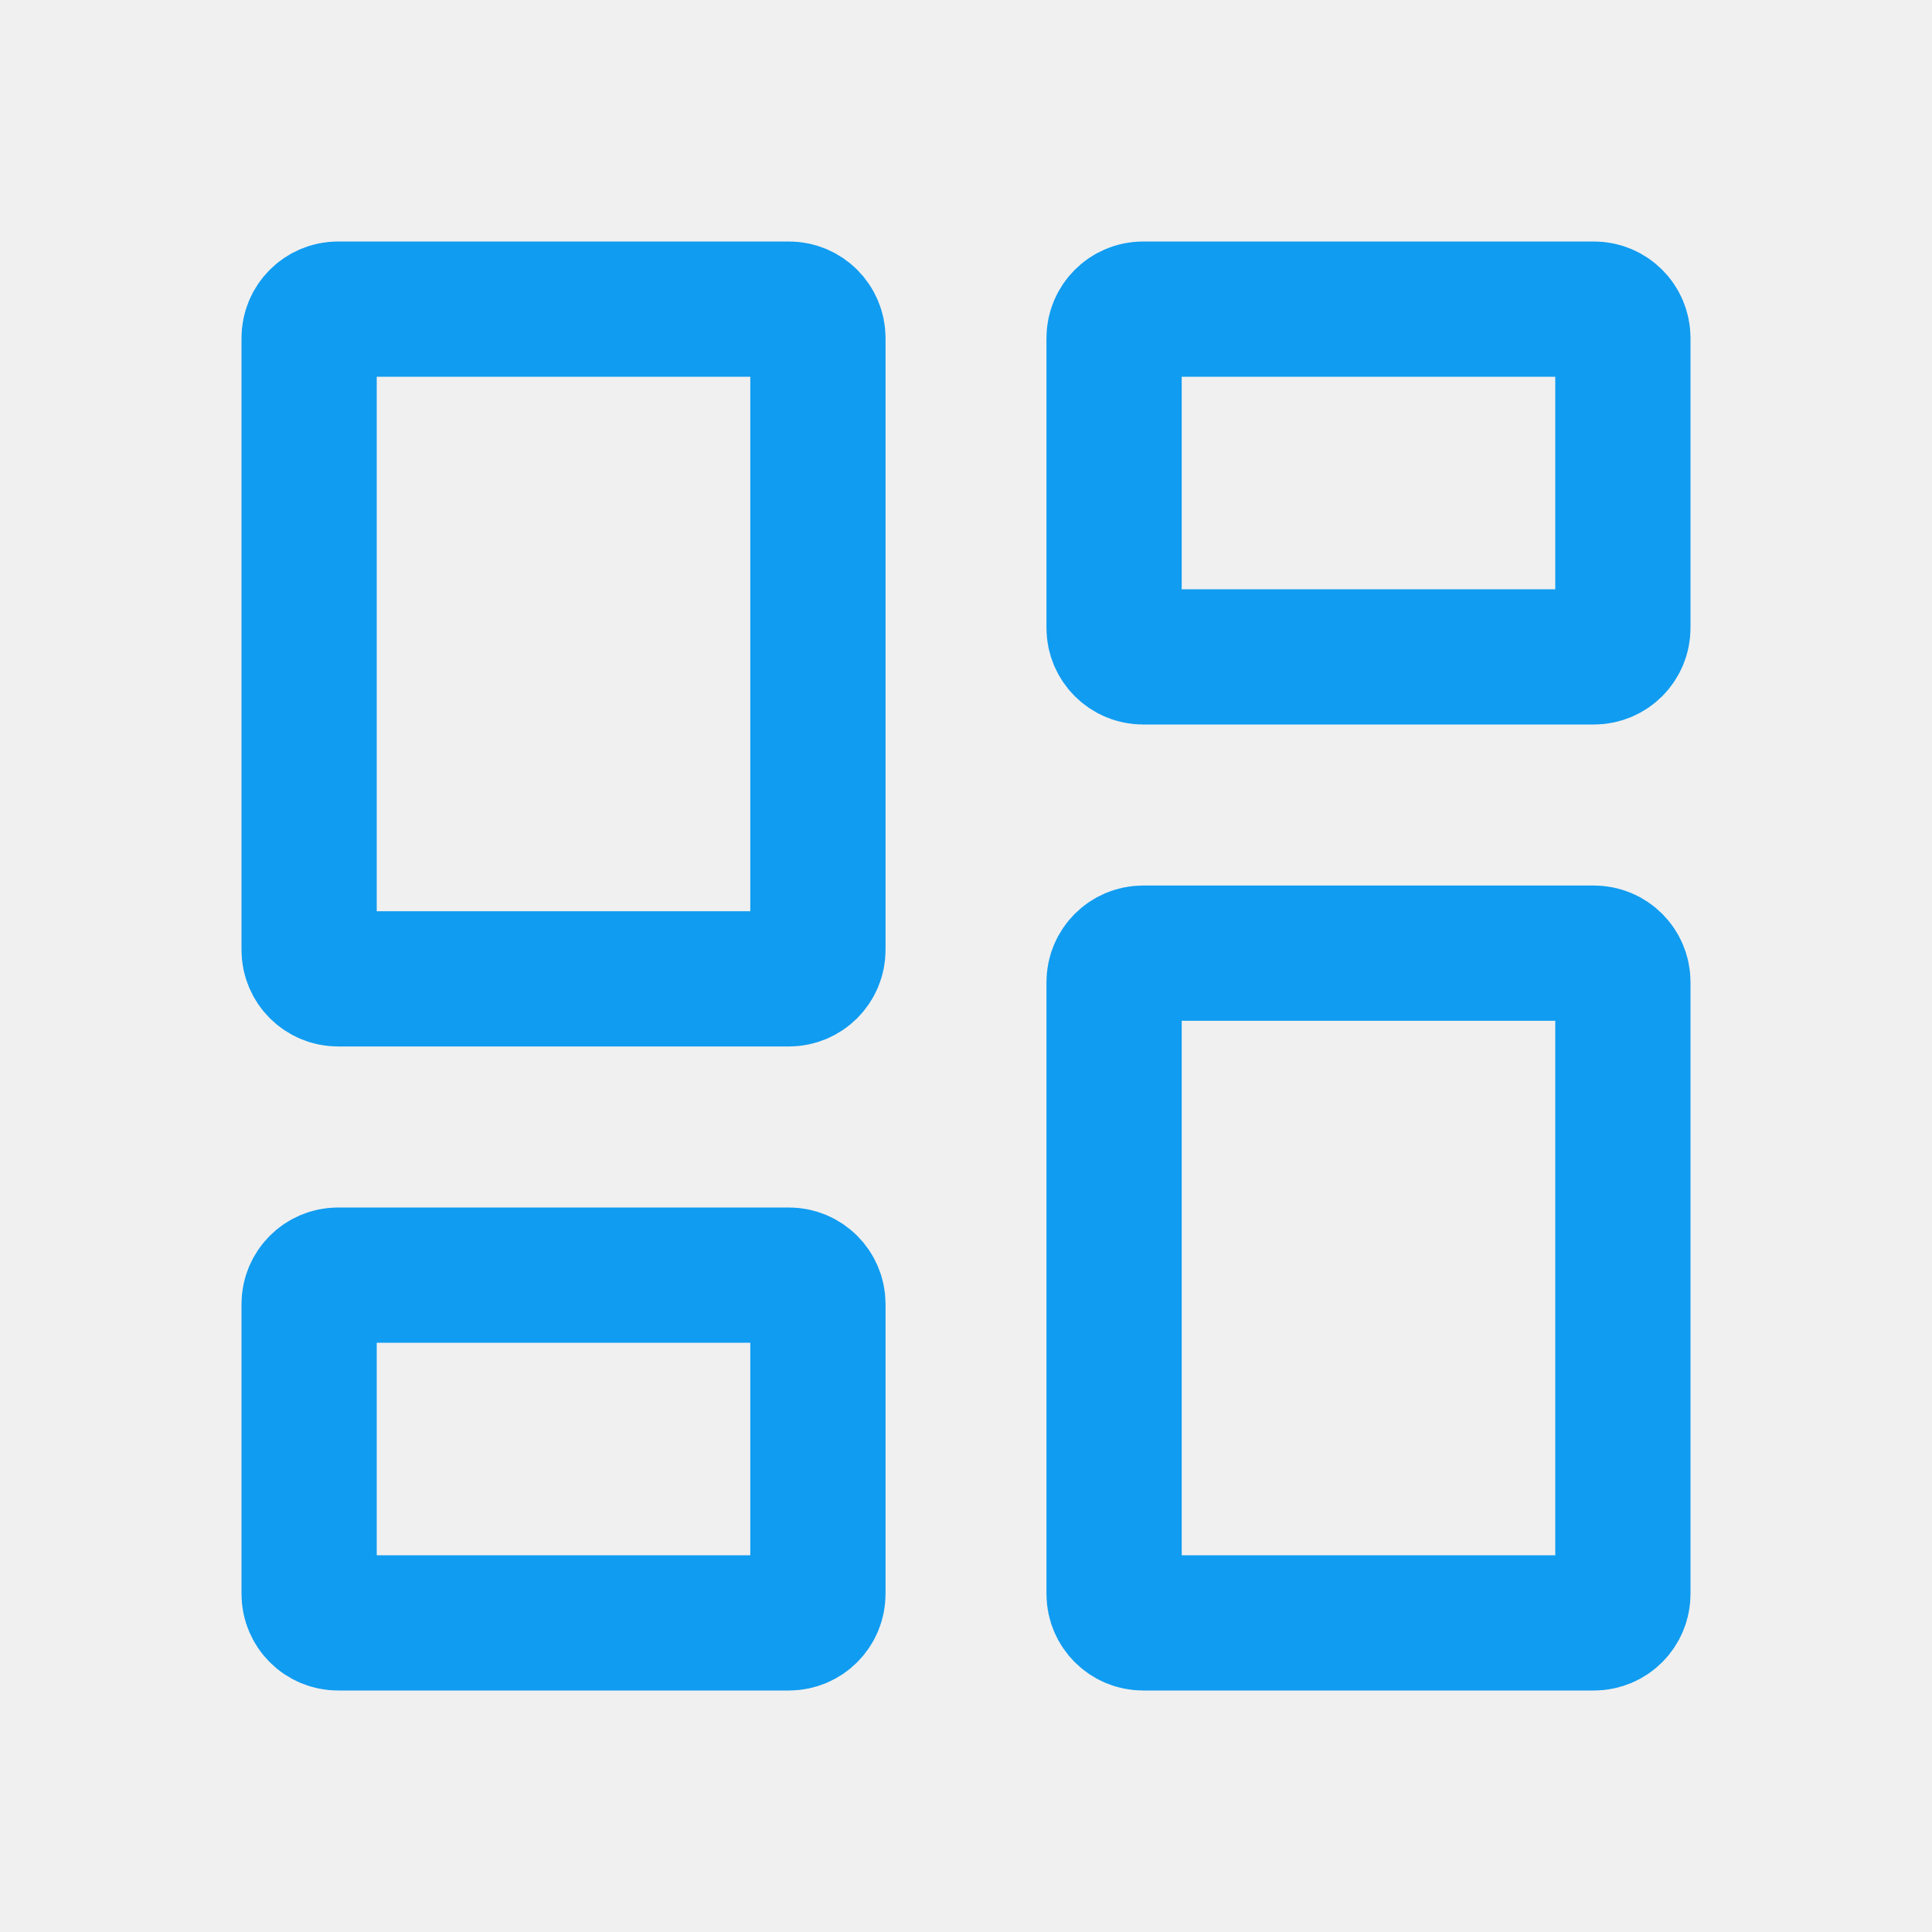
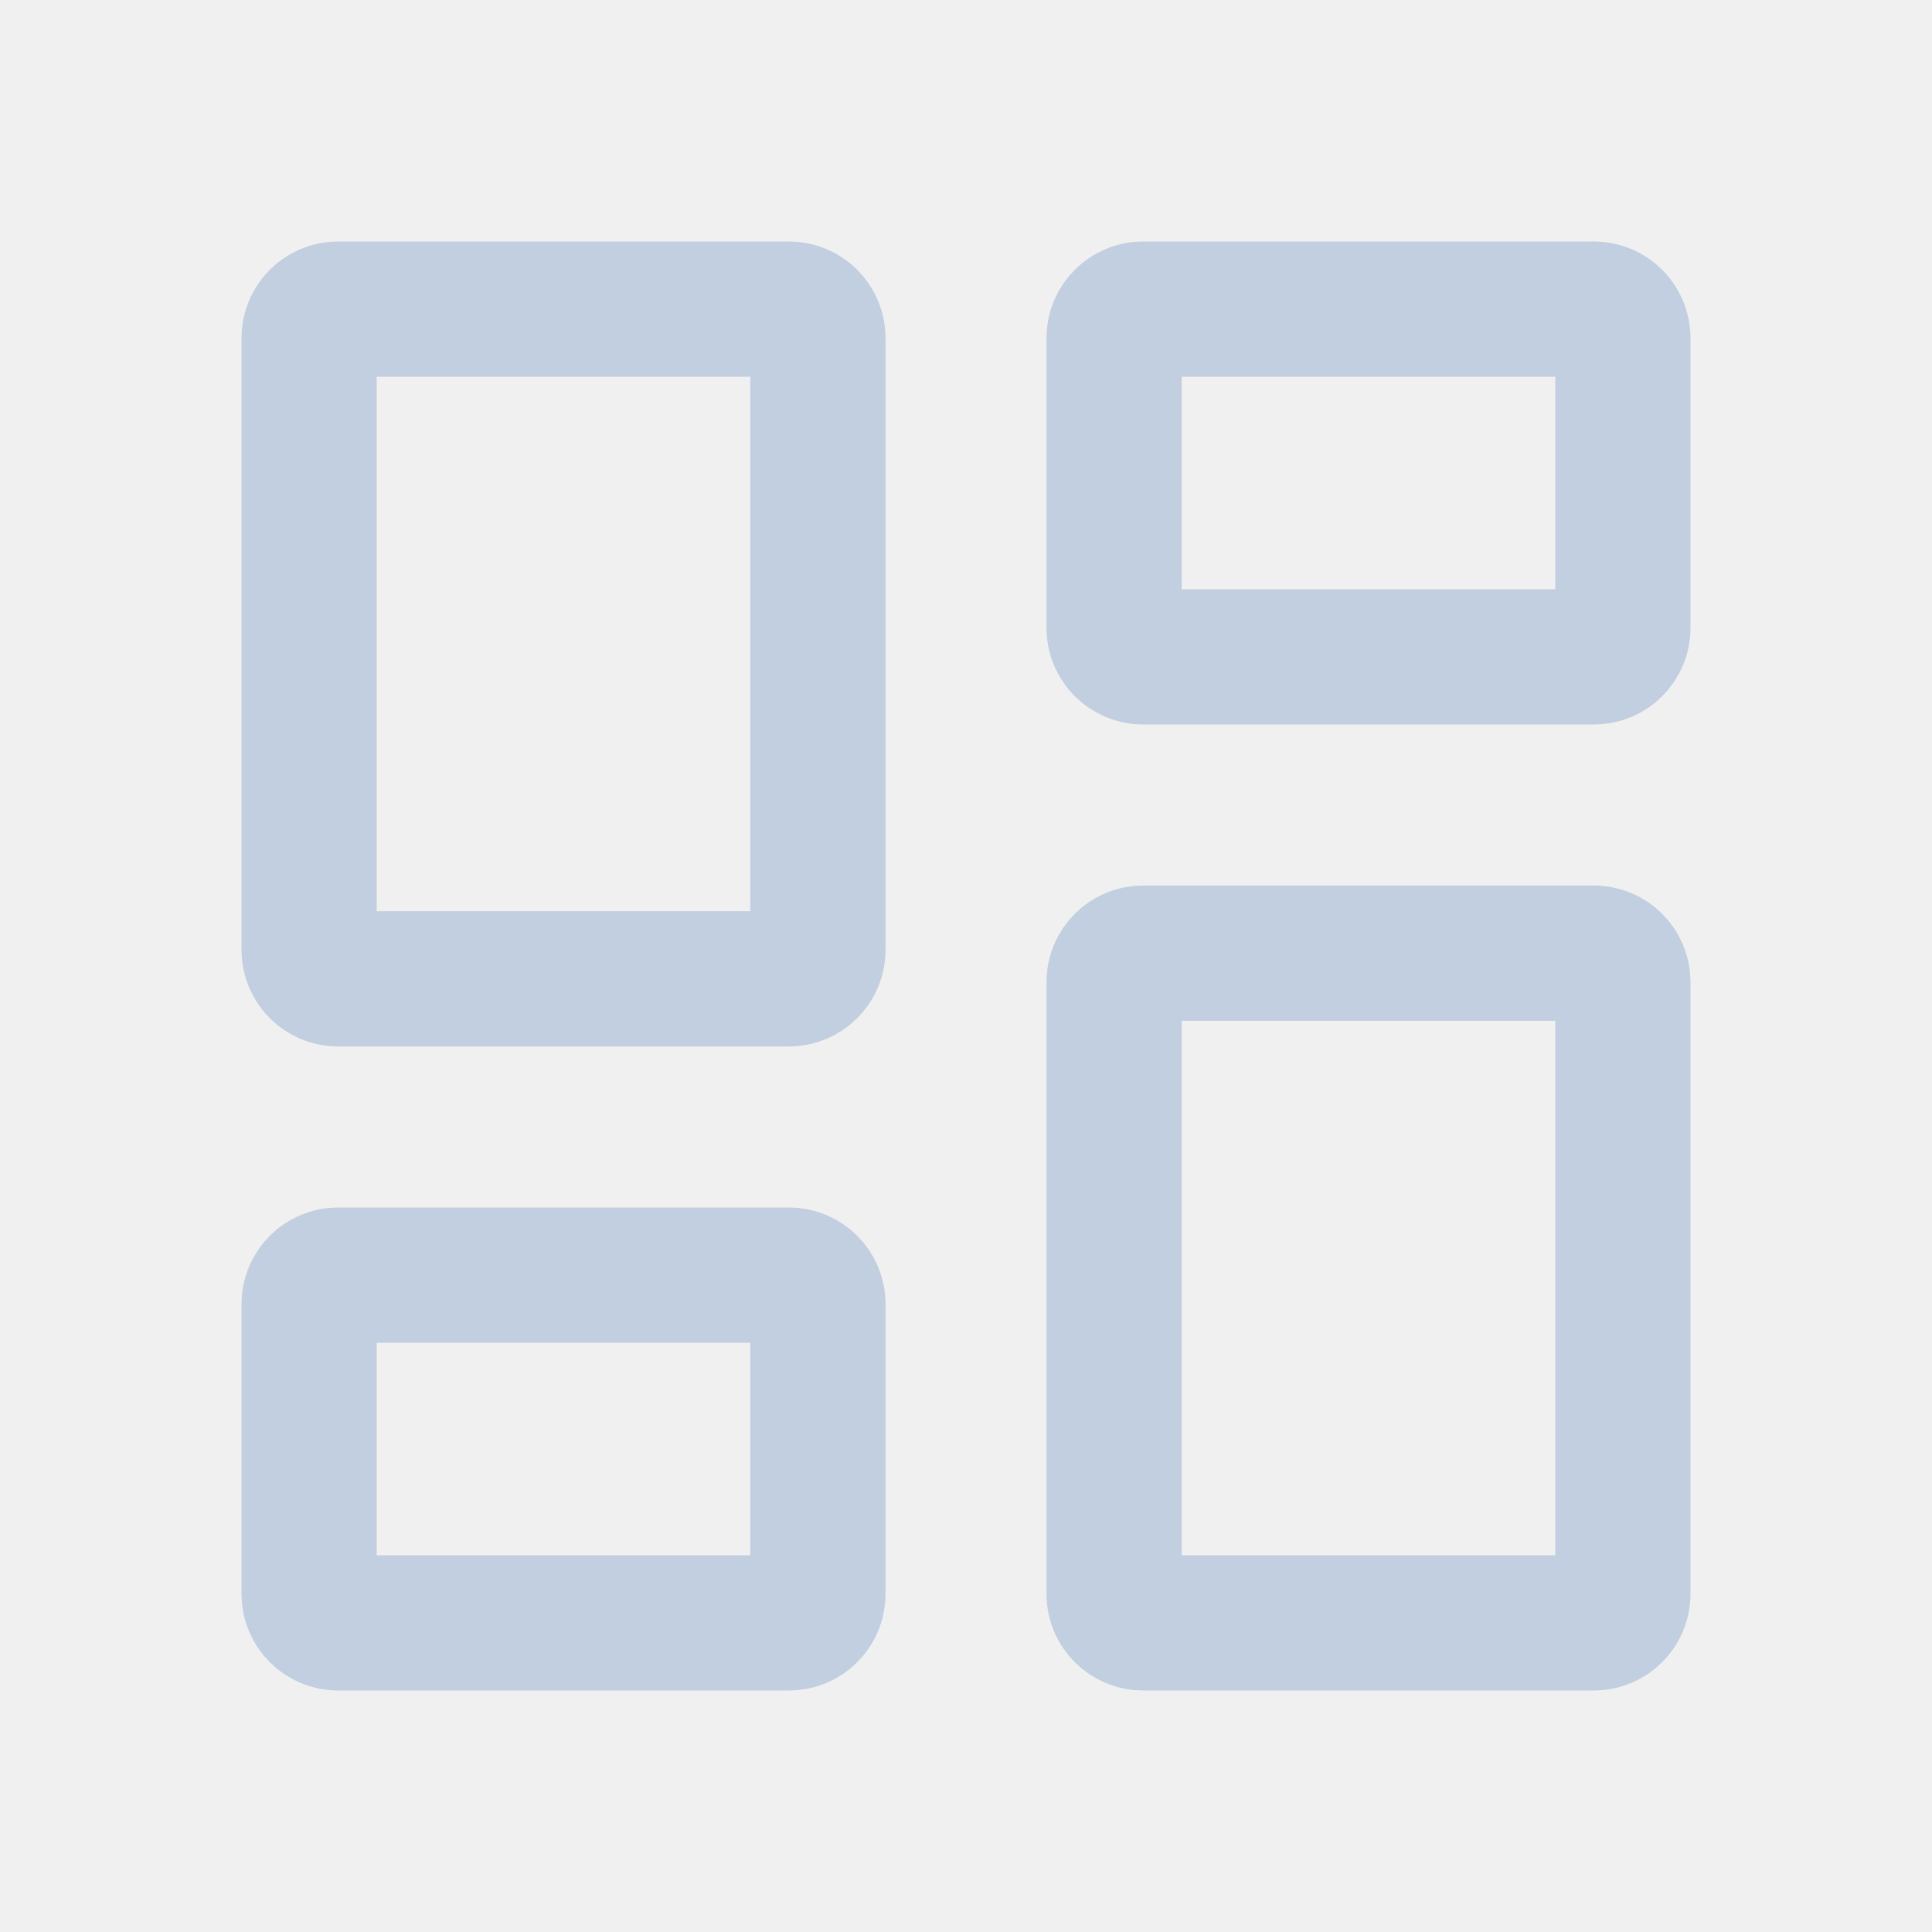
<svg xmlns="http://www.w3.org/2000/svg" width="20" height="20" viewBox="0 0 20 20" fill="none">
  <g clip-path="url(#clip0_28088_200)">
-     <path d="M8.167 10.133H3.5C3.334 10.133 3.2 9.999 3.2 9.833V3.5C3.2 3.334 3.334 3.2 3.5 3.2H8.167C8.332 3.2 8.467 3.334 8.467 3.5V9.833C8.467 9.999 8.332 10.133 8.167 10.133ZM8.167 16.8H3.5C3.334 16.8 3.2 16.666 3.2 16.5V13.5C3.2 13.334 3.334 13.2 3.5 13.2H8.167C8.332 13.2 8.467 13.334 8.467 13.5V16.5C8.467 16.666 8.332 16.8 8.167 16.8ZM16.5 16.8H11.833C11.668 16.8 11.533 16.666 11.533 16.5V10.167C11.533 10.001 11.668 9.867 11.833 9.867H16.5C16.666 9.867 16.8 10.001 16.8 10.167V16.5C16.8 16.666 16.666 16.8 16.5 16.8ZM11.533 6.5V3.5C11.533 3.334 11.668 3.2 11.833 3.2H16.5C16.666 3.2 16.8 3.334 16.8 3.5V6.5C16.8 6.666 16.666 6.8 16.5 6.8H11.833C11.668 6.8 11.533 6.666 11.533 6.5Z" stroke="#109CF1" stroke-width="1.4" />
+     <path d="M8.167 10.133H3.5C3.334 10.133 3.2 9.999 3.2 9.833V3.5C3.2 3.334 3.334 3.2 3.5 3.2H8.167C8.332 3.2 8.467 3.334 8.467 3.5V9.833C8.467 9.999 8.332 10.133 8.167 10.133ZM8.167 16.8H3.5C3.334 16.8 3.2 16.666 3.2 16.5V13.5C3.2 13.334 3.334 13.2 3.5 13.2H8.167C8.332 13.2 8.467 13.334 8.467 13.5V16.5C8.467 16.666 8.332 16.8 8.167 16.8ZM16.5 16.8H11.833C11.668 16.8 11.533 16.666 11.533 16.5V10.167C11.533 10.001 11.668 9.867 11.833 9.867H16.5C16.666 9.867 16.8 10.001 16.8 10.167V16.5C16.8 16.666 16.666 16.8 16.5 16.8ZM11.533 6.5V3.5C11.533 3.334 11.668 3.2 11.833 3.2H16.5C16.666 3.2 16.8 3.334 16.8 3.5V6.5C16.8 6.666 16.666 6.8 16.5 6.8H11.833C11.668 6.8 11.533 6.666 11.533 6.5Z" stroke="#C2CFE0" stroke-width="1.4" />
  </g>
  <defs>
    <clipPath id="clip0_28088_200">
      <rect width="20" height="20" fill="white" />
    </clipPath>
  </defs>
</svg>
